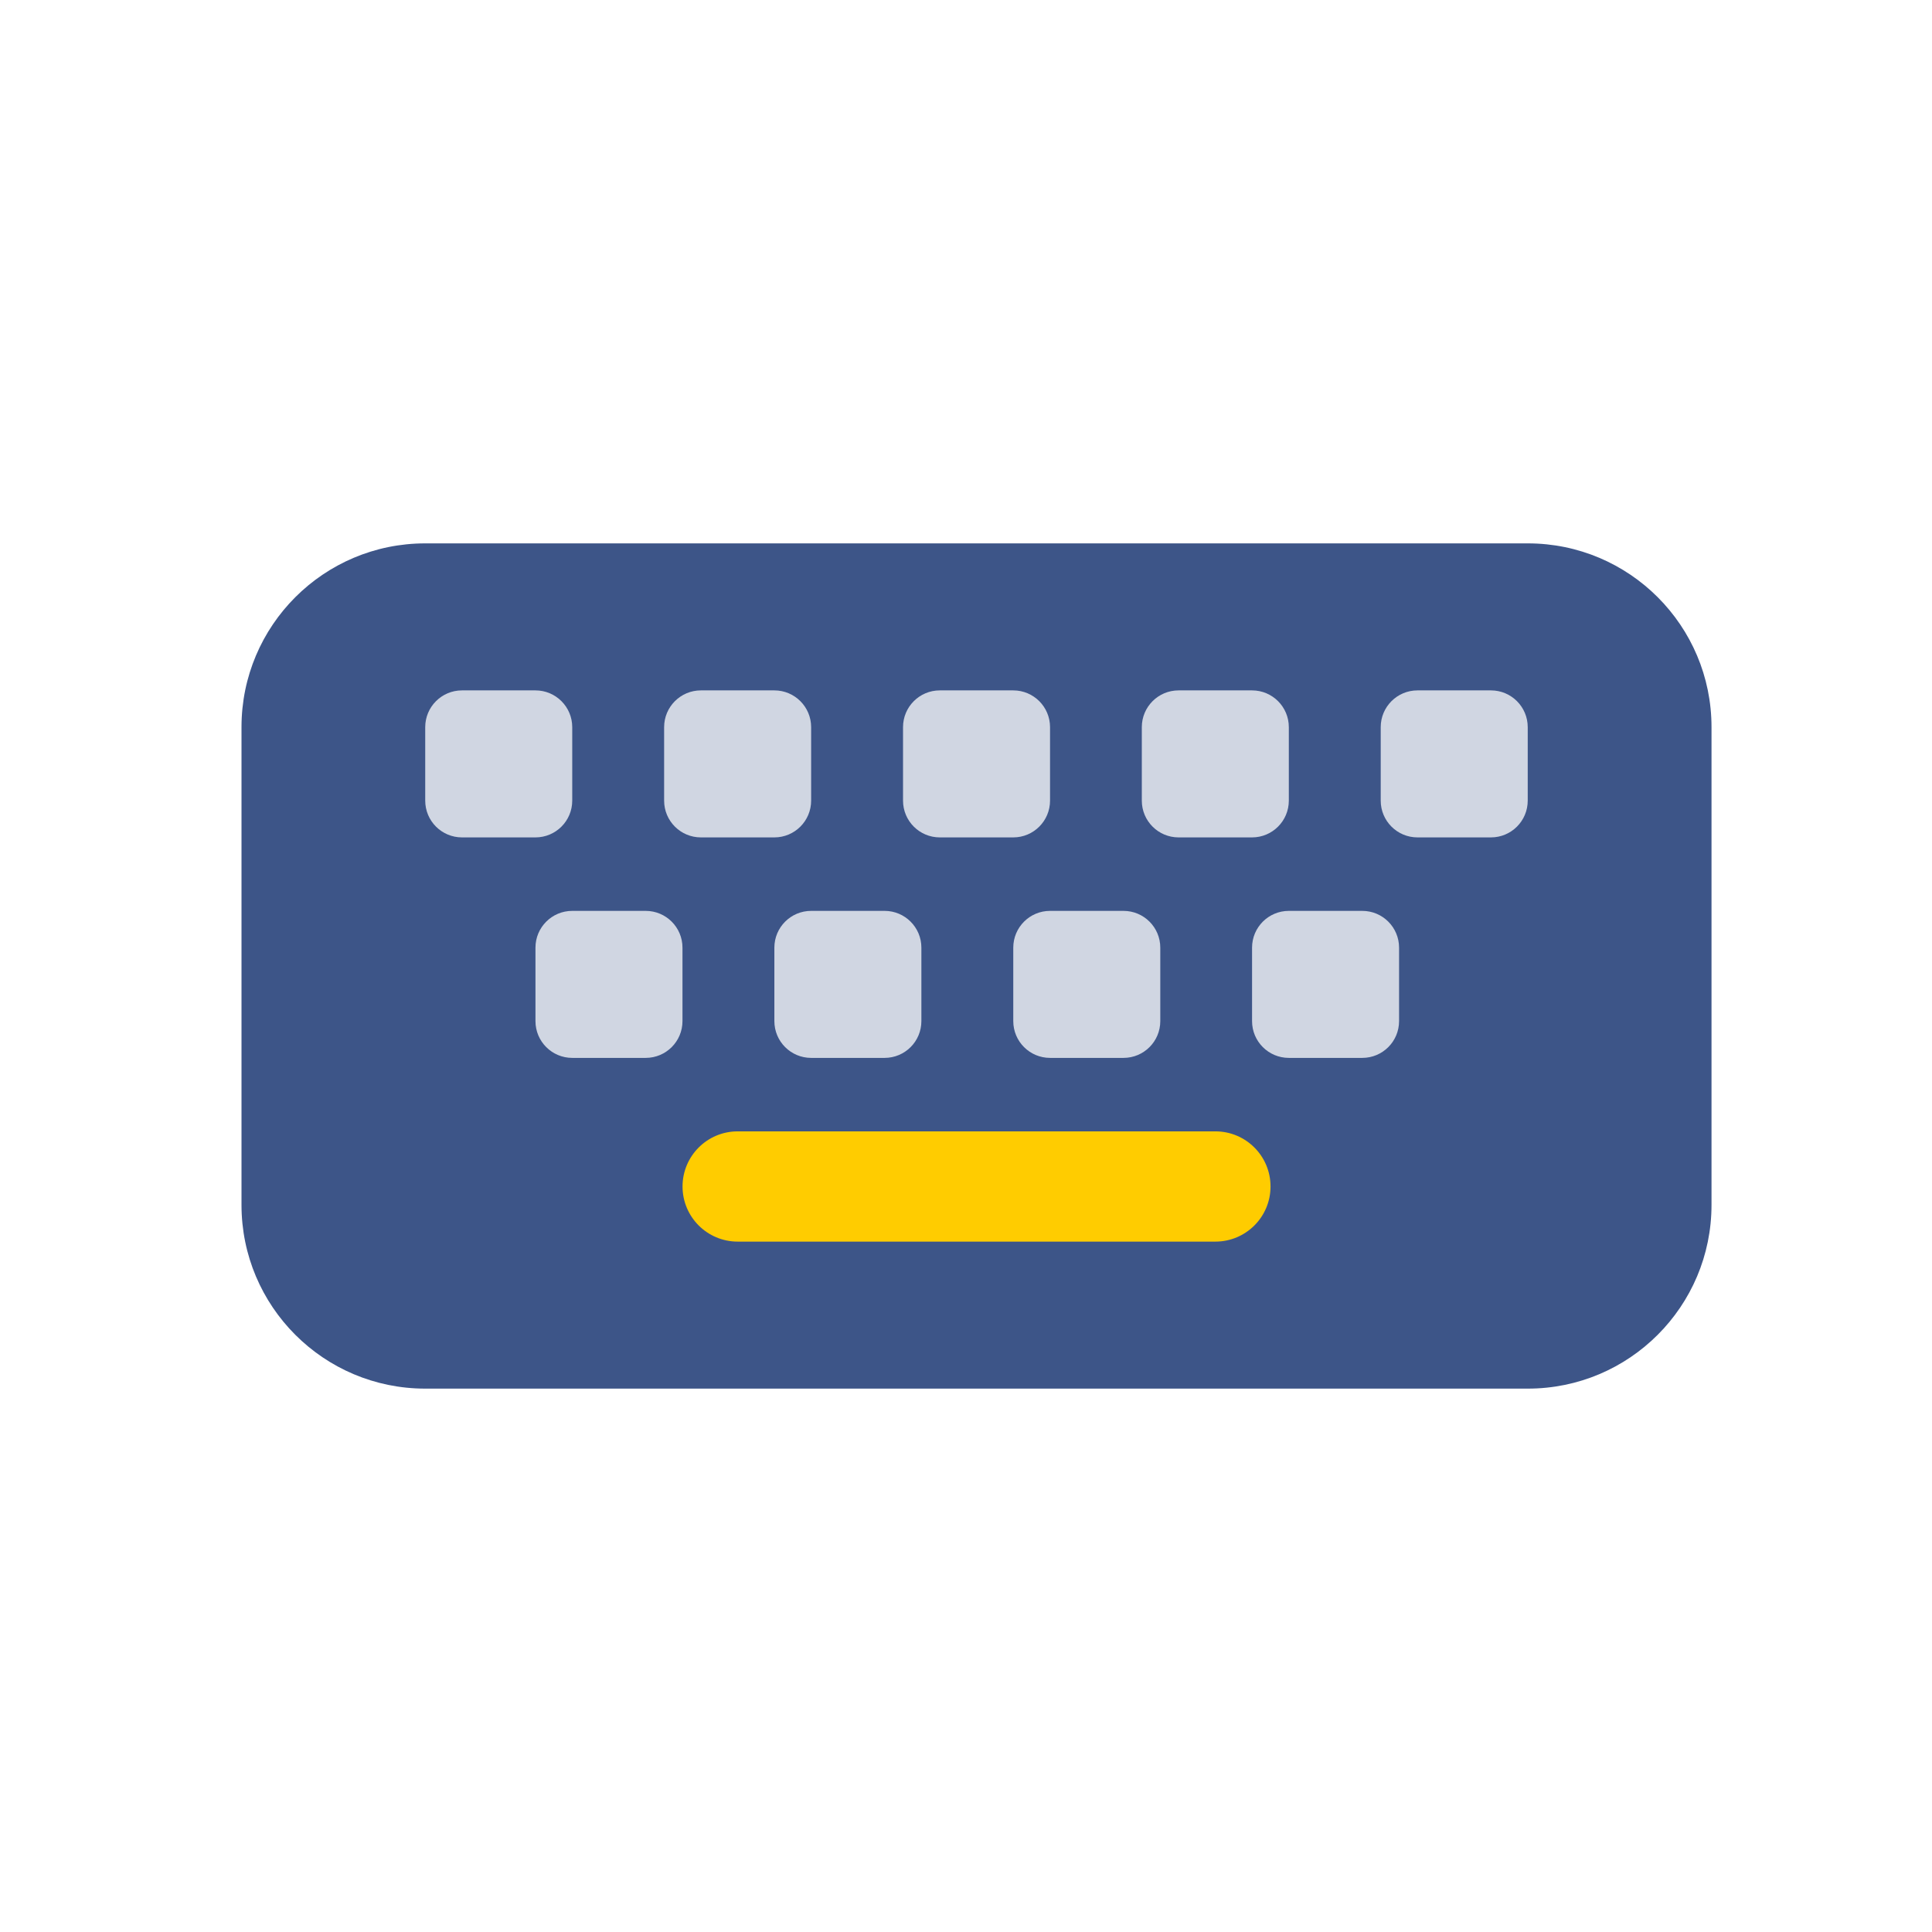
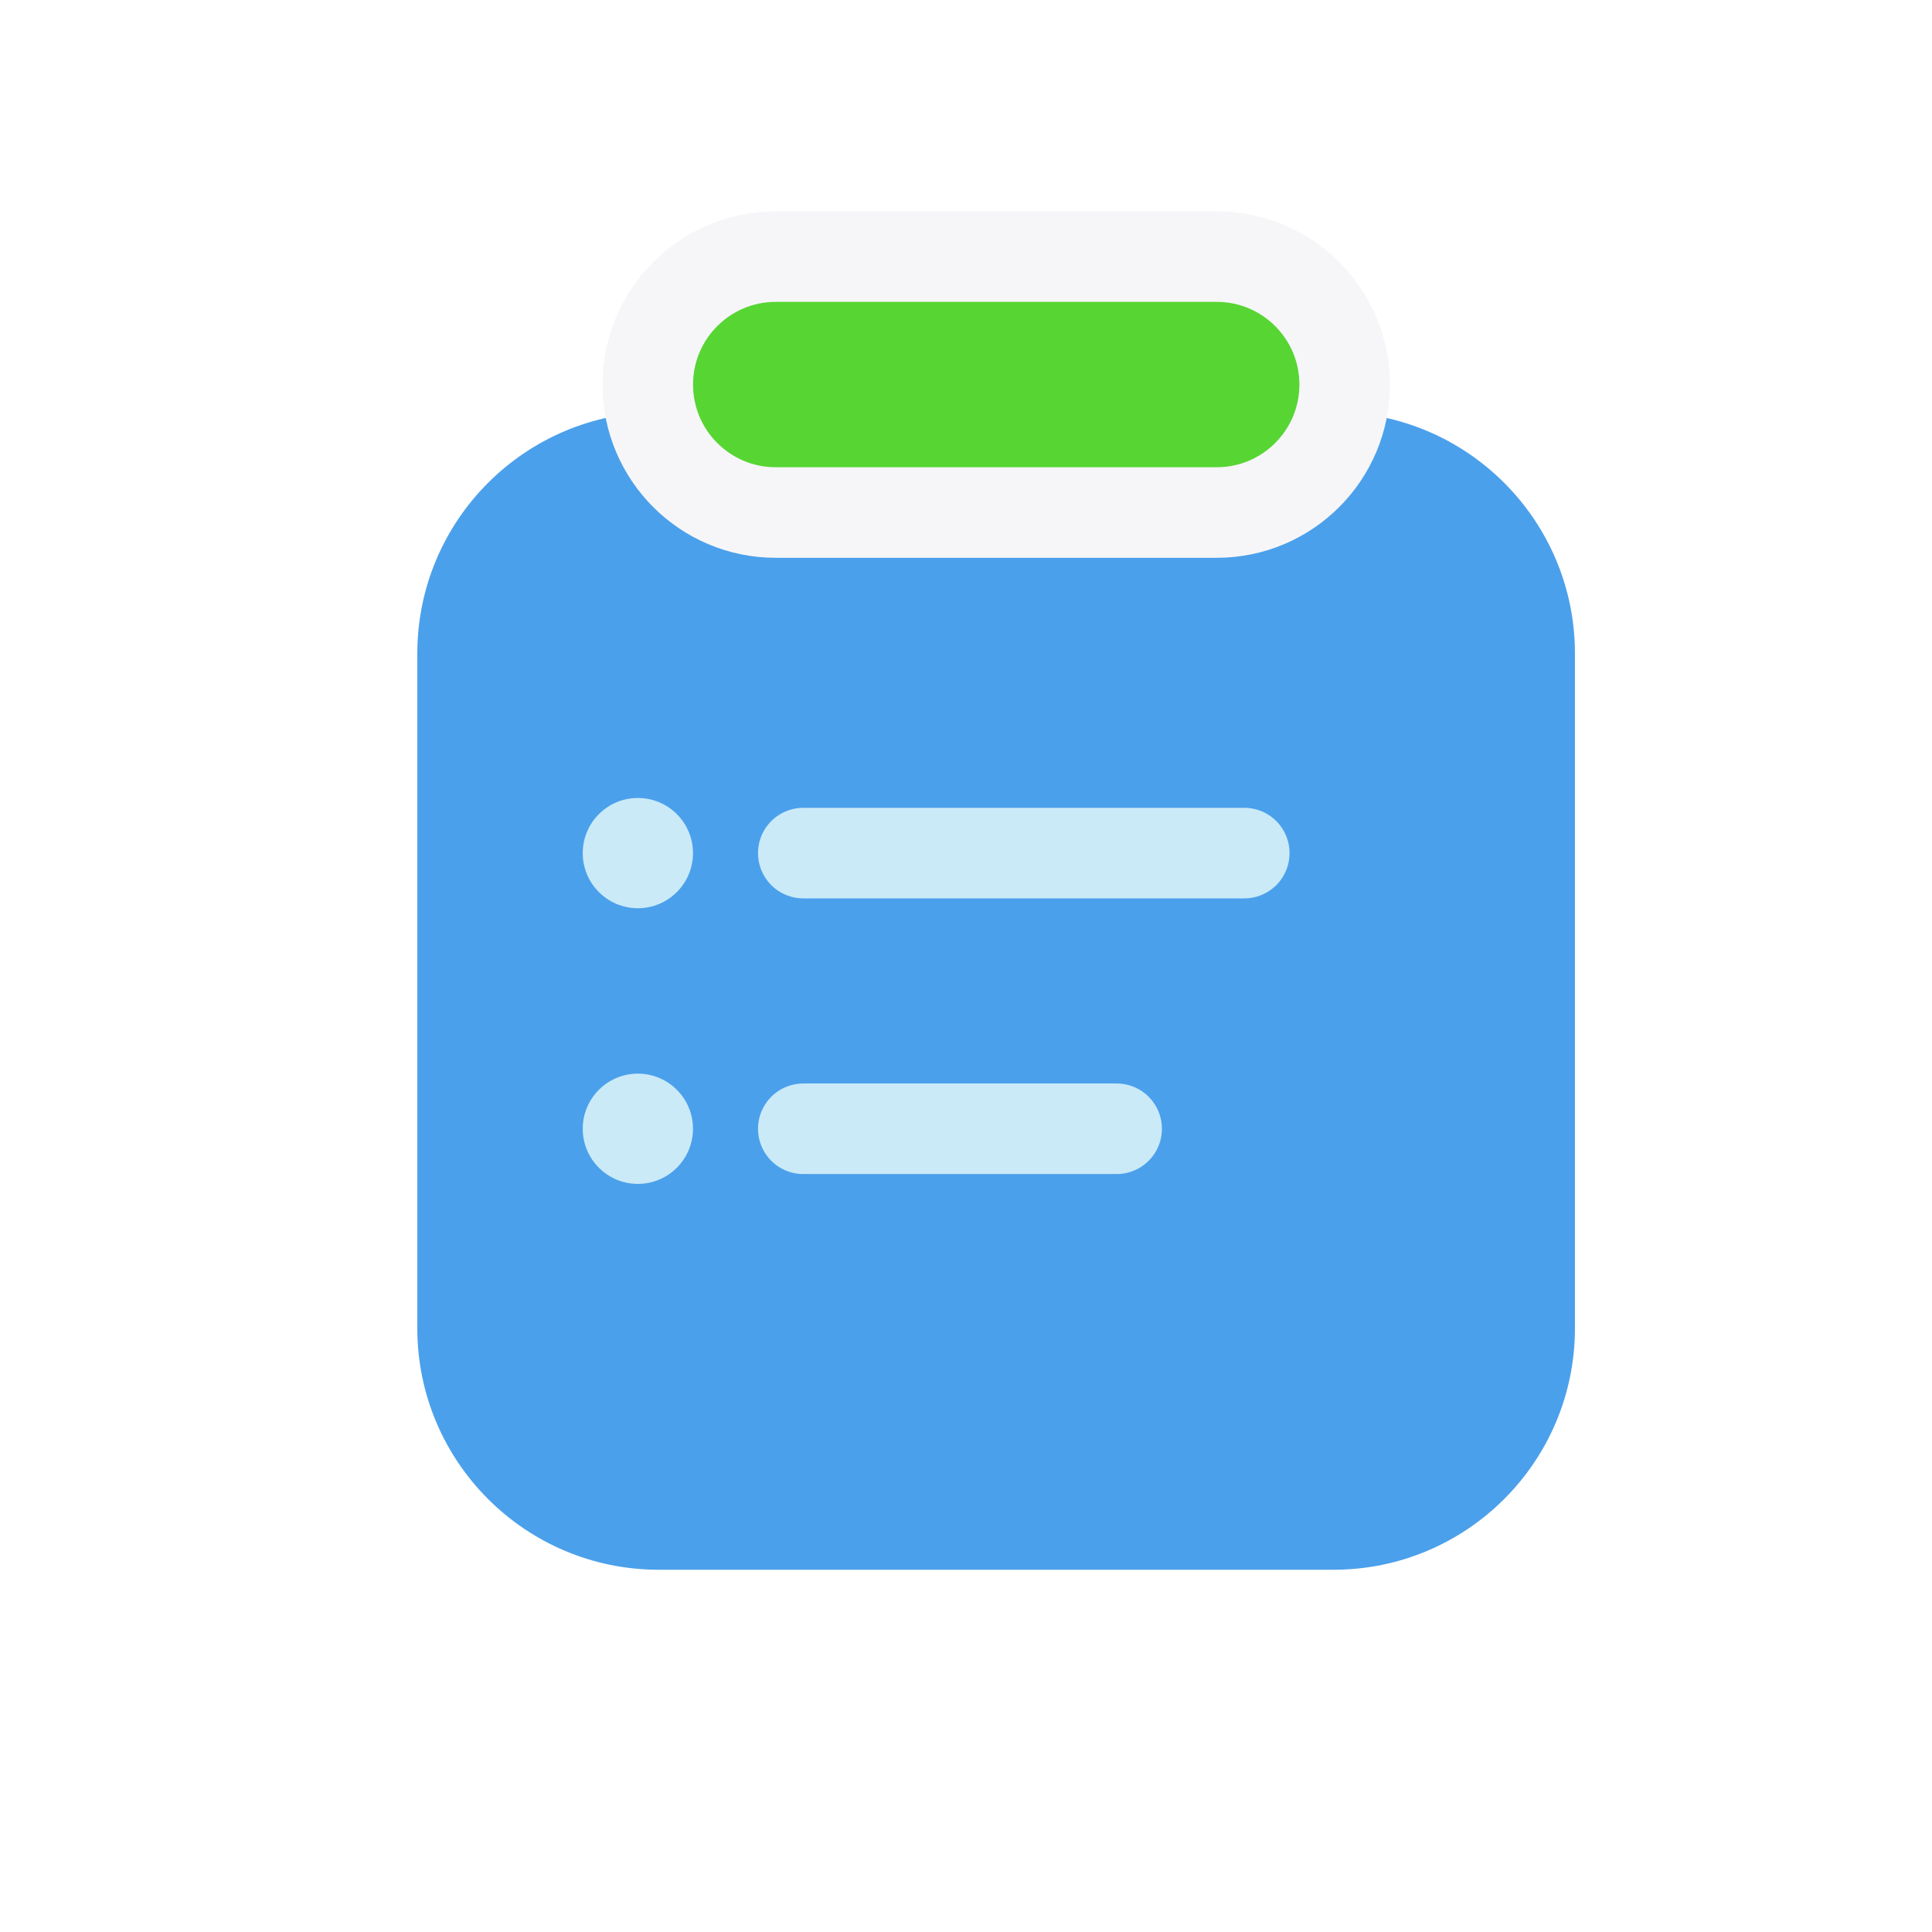
<svg xmlns="http://www.w3.org/2000/svg" width="32" height="32" viewBox="0 0 32 32" fill="none">
-   <rect x="4" y="9" width="24.348" height="14" rx="3.043" fill="#3D5588" />
-   <rect x="7.043" y="11.435" width="2.435" height="2.435" rx="0.609" fill="#D0D6E2" />
-   <rect x="11" y="11.435" width="2.435" height="2.435" rx="0.609" fill="#D0D6E2" />
-   <rect x="14.957" y="11.435" width="2.435" height="2.435" rx="0.609" fill="#D0D6E2" />
-   <rect x="18.912" y="11.435" width="2.435" height="2.435" rx="0.609" fill="#D0D6E2" />
-   <rect x="22.869" y="11.435" width="2.435" height="2.435" rx="0.609" fill="#D0D6E2" />
-   <rect x="8.869" y="15.087" width="2.435" height="2.435" rx="0.609" fill="#D0D6E2" />
-   <rect x="12.826" y="15.087" width="2.435" height="2.435" rx="0.609" fill="#D0D6E2" />
-   <rect x="16.783" y="15.087" width="2.435" height="2.435" rx="0.609" fill="#D0D6E2" />
-   <rect x="20.738" y="15.087" width="2.435" height="2.435" rx="0.609" fill="#D0D6E2" />
-   <rect x="11.305" y="18.739" width="9.739" height="1.826" rx="0.913" fill="#FFCC00" />
+   <rect x="6.912" y="6.826" width="19.174" height="19.174" rx="4" fill="#4BA0EB" />
+   <path d="M13.305 14.13H20.609M13.305 18.696H18.495" stroke-width="1.5" stroke-linecap="round" stroke="#CAEAF8" />
+   <circle cx="10.565" cy="14.13" r="0.913" fill="#CAEAF8" />
+   <circle cx="10.565" cy="18.696" r="0.913" fill="#CAEAF8" />
+   <rect x="10.729" y="4.25" width="11.543" height="4.239" rx="2.12" fill="#57D533" stroke-width="1.5" stroke="#F6F6F8" />
</svg>
